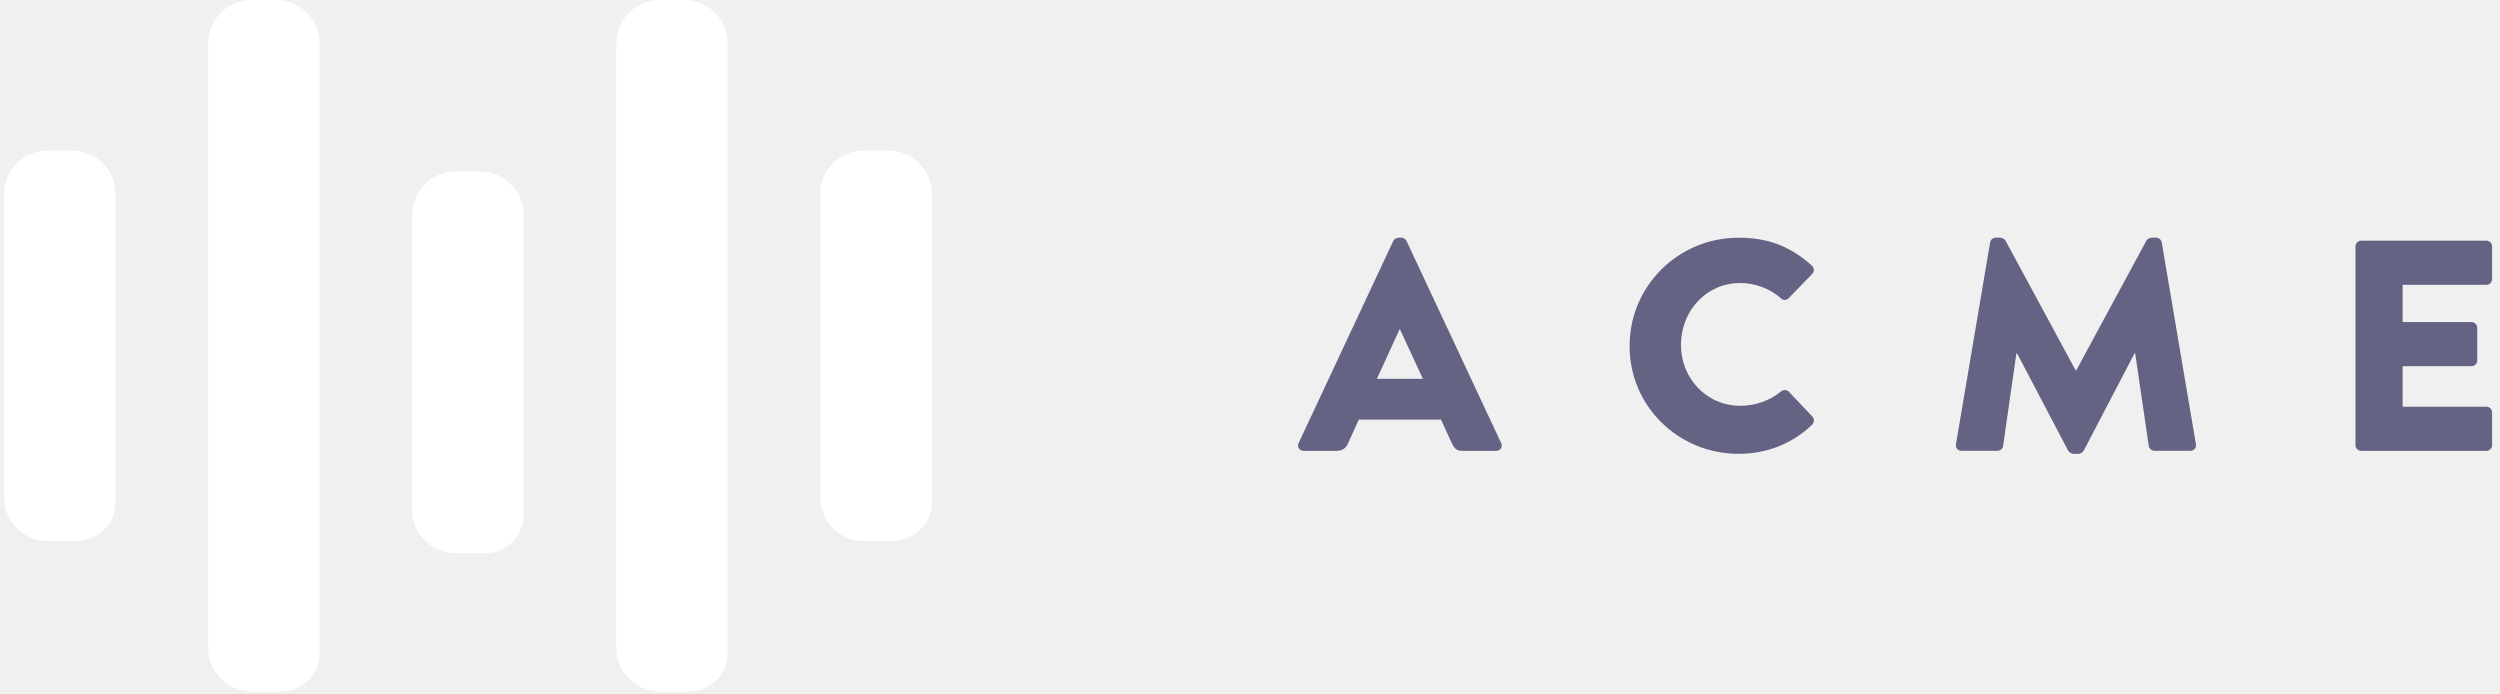
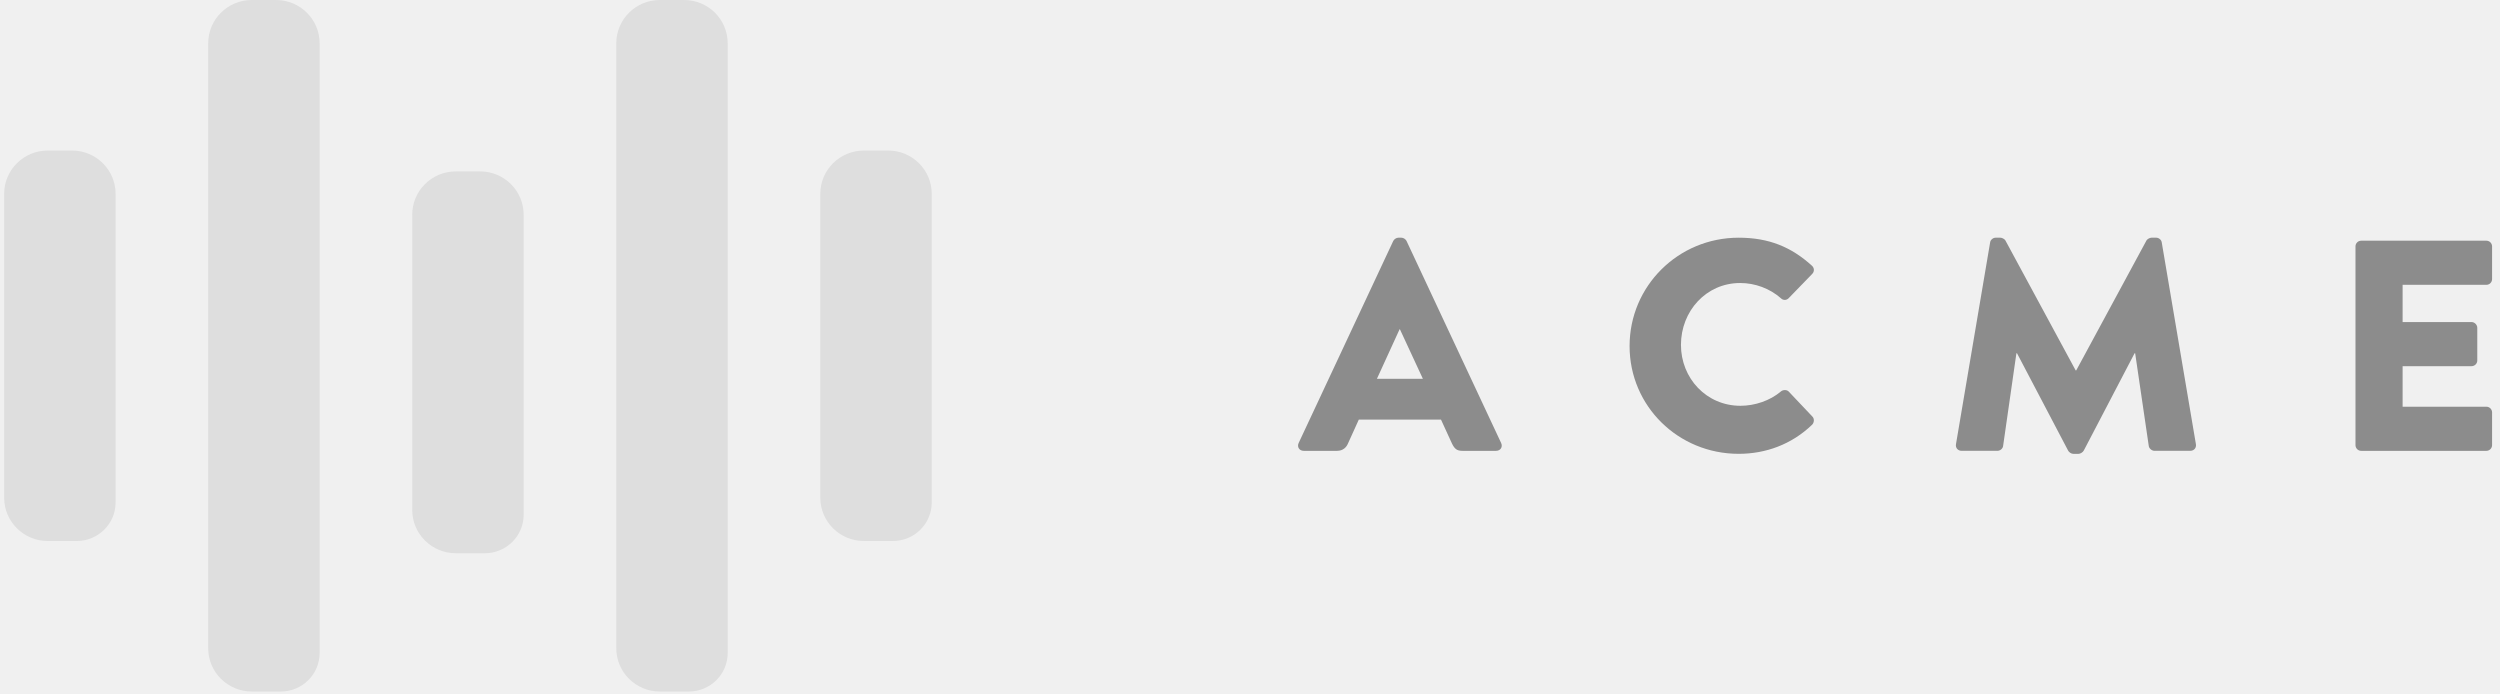
<svg xmlns="http://www.w3.org/2000/svg" width="155px" height="43px" viewBox="0 0 155 43" version="1.1">
  <defs />
  <g id="Page-1" stroke="none" stroke-width="1" fill="none" fill-rule="evenodd">
    <g id="Desktop-HD" transform="translate(-793, -178)">
      <g id="acme-logo-1" transform="translate(793, 178)">
-         <path d="M4.761,33.542 L2.96,33.542 C1.468,33.542 0.258,32.34 0.258,30.858 L0.258,12.017 C0.258,10.535 1.468,9.333 2.96,9.333 L4.465,9.333 C5.957,9.333 7.167,10.535 7.167,12.017 L7.167,31.152 C7.167,32.472 6.089,33.542 4.761,33.542" id="Fill-80" fill="#FFFFFF" />
-         <path d="M42.711,42.874 L40.911,42.874 C39.419,42.874 38.209,41.672 38.209,40.19 L38.209,2.684 C38.209,1.202 39.419,0 40.911,0 L42.415,0 C43.907,0 45.117,1.202 45.117,2.684 L45.117,40.484 C45.117,41.804 44.04,42.874 42.711,42.874" id="Fill-81" fill="#FFFFFF" />
-         <path d="M17.411,42.874 L15.61,42.874 C14.118,42.874 12.908,41.672 12.908,40.19 L12.908,2.684 C12.908,1.202 14.118,0 15.61,0 L17.115,0 C18.607,0 19.817,1.202 19.817,2.684 L19.817,40.484 C19.817,41.804 18.74,42.874 17.411,42.874" id="Fill-82" fill="#FFFFFF" />
-         <path d="M55.362,33.542 L53.561,33.542 C52.069,33.542 50.859,32.34 50.859,30.858 L50.859,12.017 C50.859,10.535 52.069,9.333 53.561,9.333 L55.065,9.333 C56.558,9.333 57.768,10.535 57.768,12.017 L57.768,31.152 C57.768,32.472 56.69,33.542 55.362,33.542" id="Fill-83" fill="#FFFFFF" />
-         <path d="M30.061,34.301 L28.26,34.301 C26.768,34.301 25.558,33.099 25.558,31.617 L25.558,13.311 C25.558,11.828 26.768,10.627 28.26,10.627 L29.765,10.627 C31.257,10.627 32.467,11.828 32.467,13.311 L32.467,31.911 C32.467,33.231 31.39,34.301 30.061,34.301" id="Fill-84" fill="#FFFFFF" />
-         <path d="M88.218,23.484 L86.794,20.413 L86.775,20.413 L85.37,23.484 L88.218,23.484 Z M80.516,27.467 L86.381,14.941 C86.438,14.83 86.569,14.737 86.7,14.737 L86.887,14.737 C87.018,14.737 87.15,14.83 87.206,14.941 L93.071,27.467 C93.183,27.71 93.033,27.952 92.752,27.952 L90.672,27.952 C90.335,27.952 90.185,27.84 90.016,27.486 L89.342,26.016 L84.246,26.016 L83.571,27.505 C83.477,27.728 83.271,27.952 82.897,27.952 L80.836,27.952 C80.554,27.952 80.404,27.71 80.516,27.467 L80.516,27.467 Z" id="Fill-85" fill="#646384" />
-         <path d="M107.798,14.737 C109.672,14.737 111.058,15.314 112.333,16.468 C112.501,16.616 112.501,16.839 112.351,16.989 L110.889,18.496 C110.758,18.627 110.552,18.627 110.421,18.496 C109.728,17.882 108.809,17.547 107.891,17.547 C105.774,17.547 104.219,19.297 104.219,21.382 C104.219,23.447 105.793,25.159 107.91,25.159 C108.791,25.159 109.746,24.843 110.421,24.266 C110.552,24.154 110.796,24.154 110.908,24.285 L112.37,25.829 C112.501,25.96 112.482,26.202 112.351,26.332 C111.076,27.56 109.465,28.137 107.798,28.137 C104.051,28.137 101.034,25.178 101.034,21.456 C101.034,17.733 104.051,14.737 107.798,14.737" id="Fill-86" fill="#646384" />
-         <path d="M123.387,15.034 C123.406,14.867 123.574,14.737 123.724,14.737 L124.024,14.737 C124.118,14.737 124.286,14.811 124.343,14.923 L128.69,22.963 L128.727,22.963 L133.074,14.923 C133.13,14.811 133.298,14.737 133.393,14.737 L133.692,14.737 C133.842,14.737 134.011,14.867 134.029,15.034 L136.147,27.542 C136.184,27.784 136.016,27.951 135.791,27.951 L133.58,27.951 C133.411,27.951 133.243,27.803 133.224,27.654 L132.38,21.903 L132.343,21.903 L129.195,27.933 C129.139,28.045 128.97,28.138 128.877,28.138 L128.539,28.138 C128.427,28.138 128.277,28.045 128.221,27.933 L125.055,21.903 L125.017,21.903 L124.192,27.654 C124.174,27.803 124.024,27.951 123.836,27.951 L121.625,27.951 C121.4,27.951 121.232,27.784 121.27,27.542 L123.387,15.034 Z" id="Fill-87" fill="#646384" />
-         <path d="M146.04,15.276 C146.04,15.091 146.19,14.923 146.396,14.923 L154.153,14.923 C154.359,14.923 154.509,15.091 154.509,15.276 L154.509,17.305 C154.509,17.491 154.359,17.659 154.153,17.659 L148.962,17.659 L148.962,19.967 L153.235,19.967 C153.422,19.967 153.591,20.134 153.591,20.321 L153.591,22.349 C153.591,22.554 153.422,22.703 153.235,22.703 L148.962,22.703 L148.962,25.216 L154.153,25.216 C154.359,25.216 154.509,25.383 154.509,25.569 L154.509,27.598 C154.509,27.784 154.359,27.952 154.153,27.952 L146.396,27.952 C146.19,27.952 146.04,27.784 146.04,27.598 L146.04,15.276 Z" id="Fill-88" fill="#646384" />
+         <path d="M4.761,33.542 L2.96,33.542 C1.468,33.542 0.258,32.34 0.258,30.858 L0.258,12.017 C0.258,10.535 1.468,9.333 2.96,9.333 L4.465,9.333 C5.957,9.333 7.167,10.535 7.167,12.017 L7.167,31.152 C7.167,32.472 6.089,33.542 4.761,33.542" id="Fill-80" fill="#DEDEDE" />
+         <path d="M42.711,42.874 L40.911,42.874 C39.419,42.874 38.209,41.672 38.209,40.19 L38.209,2.684 C38.209,1.202 39.419,0 40.911,0 L42.415,0 C43.907,0 45.117,1.202 45.117,2.684 L45.117,40.484 C45.117,41.804 44.04,42.874 42.711,42.874" id="Fill-81" fill="#DEDEDE" />
+         <path d="M17.411,42.874 L15.61,42.874 C14.118,42.874 12.908,41.672 12.908,40.19 L12.908,2.684 C12.908,1.202 14.118,0 15.61,0 L17.115,0 C18.607,0 19.817,1.202 19.817,2.684 L19.817,40.484 C19.817,41.804 18.74,42.874 17.411,42.874" id="Fill-82" fill="#DEDEDE" />
+         <path d="M55.362,33.542 L53.561,33.542 C52.069,33.542 50.859,32.34 50.859,30.858 L50.859,12.017 C50.859,10.535 52.069,9.333 53.561,9.333 L55.065,9.333 C56.558,9.333 57.768,10.535 57.768,12.017 L57.768,31.152 C57.768,32.472 56.69,33.542 55.362,33.542" id="Fill-83" fill="#DEDEDE" />
+         <path d="M30.061,34.301 L28.26,34.301 C26.768,34.301 25.558,33.099 25.558,31.617 L25.558,13.311 C25.558,11.828 26.768,10.627 28.26,10.627 L29.765,10.627 C31.257,10.627 32.467,11.828 32.467,13.311 L32.467,31.911 C32.467,33.231 31.39,34.301 30.061,34.301" id="Fill-84" fill="#DEDEDE" />
+         <path d="M88.218,23.484 L86.794,20.413 L86.775,20.413 L85.37,23.484 L88.218,23.484 Z M80.516,27.467 L86.381,14.941 C86.438,14.83 86.569,14.737 86.7,14.737 L86.887,14.737 C87.018,14.737 87.15,14.83 87.206,14.941 L93.071,27.467 C93.183,27.71 93.033,27.952 92.752,27.952 L90.672,27.952 C90.335,27.952 90.185,27.84 90.016,27.486 L89.342,26.016 L84.246,26.016 L83.571,27.505 C83.477,27.728 83.271,27.952 82.897,27.952 L80.836,27.952 C80.554,27.952 80.404,27.71 80.516,27.467 L80.516,27.467 Z" id="Fill-85" fill="#8C8C8C" />
+         <path d="M107.798,14.737 C109.672,14.737 111.058,15.314 112.333,16.468 C112.501,16.616 112.501,16.839 112.351,16.989 L110.889,18.496 C110.758,18.627 110.552,18.627 110.421,18.496 C109.728,17.882 108.809,17.547 107.891,17.547 C105.774,17.547 104.219,19.297 104.219,21.382 C104.219,23.447 105.793,25.159 107.91,25.159 C108.791,25.159 109.746,24.843 110.421,24.266 C110.552,24.154 110.796,24.154 110.908,24.285 L112.37,25.829 C112.501,25.96 112.482,26.202 112.351,26.332 C111.076,27.56 109.465,28.137 107.798,28.137 C104.051,28.137 101.034,25.178 101.034,21.456 C101.034,17.733 104.051,14.737 107.798,14.737" id="Fill-86" fill="#8C8C8C" />
+         <path d="M123.387,15.034 C123.406,14.867 123.574,14.737 123.724,14.737 L124.024,14.737 C124.118,14.737 124.286,14.811 124.343,14.923 L128.69,22.963 L128.727,22.963 L133.074,14.923 C133.13,14.811 133.298,14.737 133.393,14.737 L133.692,14.737 C133.842,14.737 134.011,14.867 134.029,15.034 L136.147,27.542 C136.184,27.784 136.016,27.951 135.791,27.951 L133.58,27.951 C133.411,27.951 133.243,27.803 133.224,27.654 L132.38,21.903 L132.343,21.903 L129.195,27.933 C129.139,28.045 128.97,28.138 128.877,28.138 L128.539,28.138 C128.427,28.138 128.277,28.045 128.221,27.933 L125.055,21.903 L125.017,21.903 L124.192,27.654 C124.174,27.803 124.024,27.951 123.836,27.951 L121.625,27.951 C121.4,27.951 121.232,27.784 121.27,27.542 L123.387,15.034 Z" id="Fill-87" fill="#8C8C8C" />
+         <path d="M146.04,15.276 C146.04,15.091 146.19,14.923 146.396,14.923 L154.153,14.923 C154.359,14.923 154.509,15.091 154.509,15.276 L154.509,17.305 C154.509,17.491 154.359,17.659 154.153,17.659 L148.962,17.659 L148.962,19.967 L153.235,19.967 C153.422,19.967 153.591,20.134 153.591,20.321 L153.591,22.349 C153.591,22.554 153.422,22.703 153.235,22.703 L148.962,22.703 L148.962,25.216 L154.153,25.216 C154.359,25.216 154.509,25.383 154.509,25.569 L154.509,27.598 C154.509,27.784 154.359,27.952 154.153,27.952 L146.396,27.952 C146.19,27.952 146.04,27.784 146.04,27.598 L146.04,15.276 Z" id="Fill-88" fill="#8C8C8C" />
      </g>
    </g>
  </g>
</svg>
